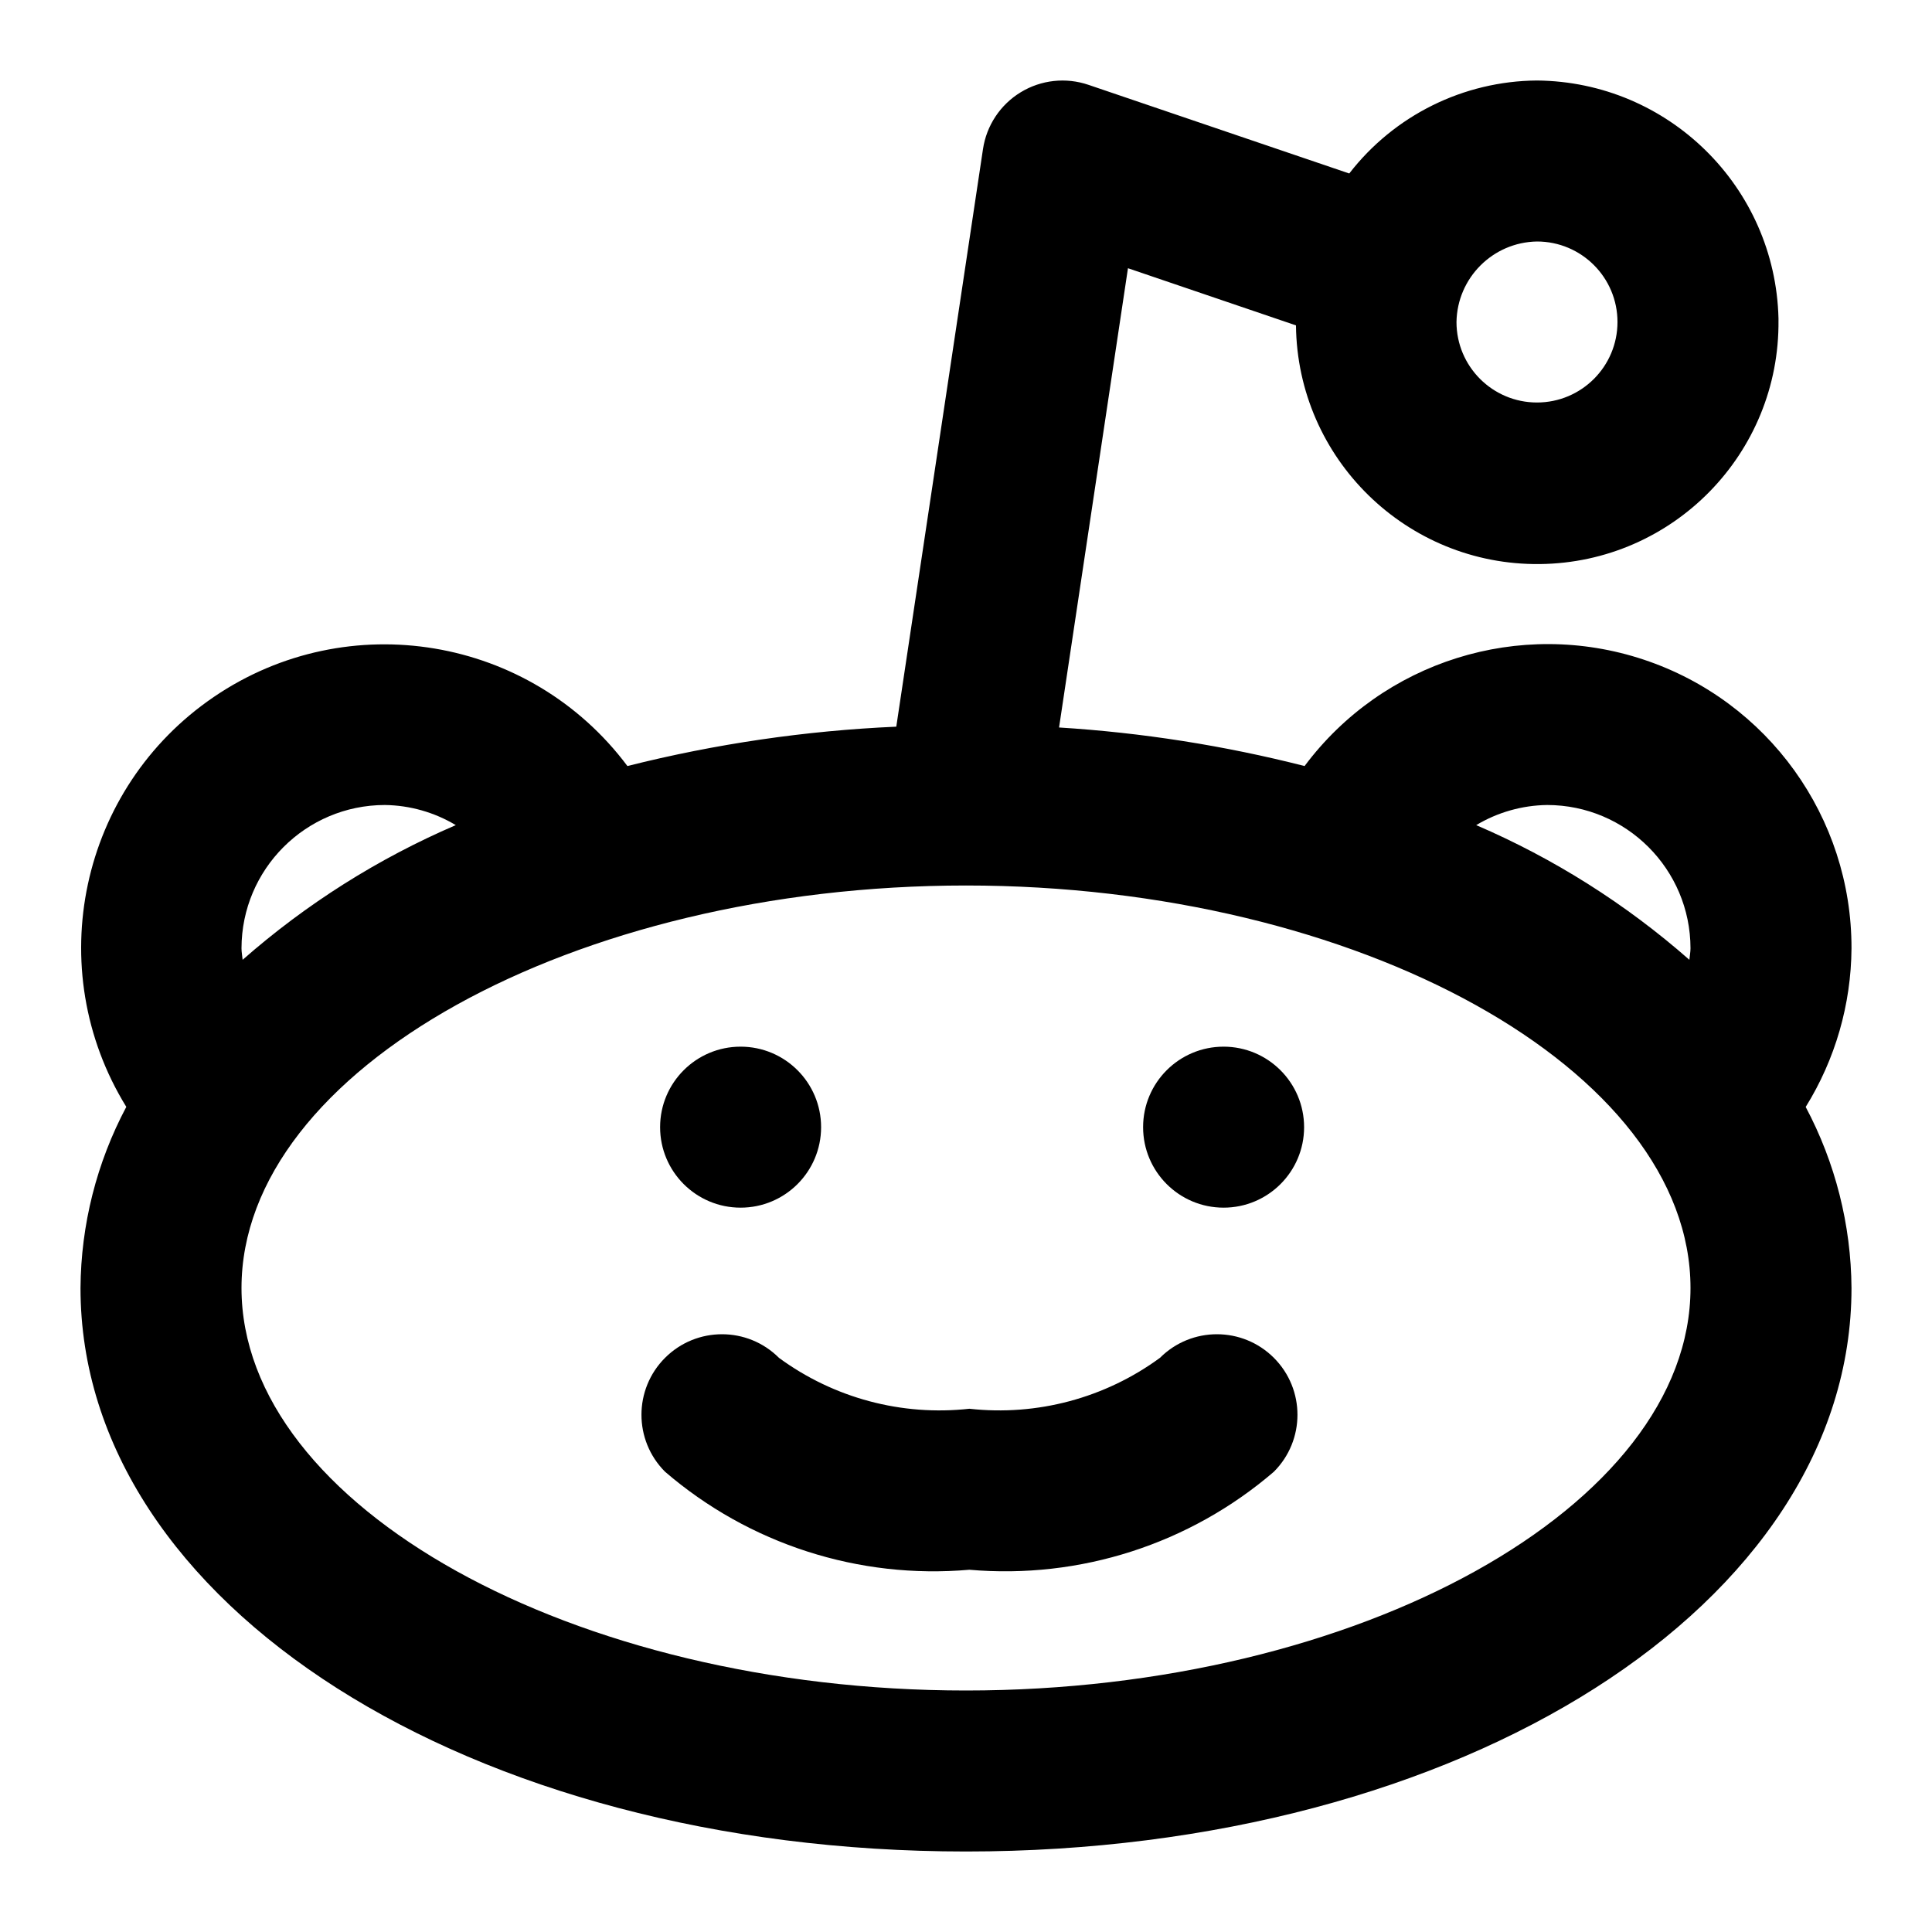
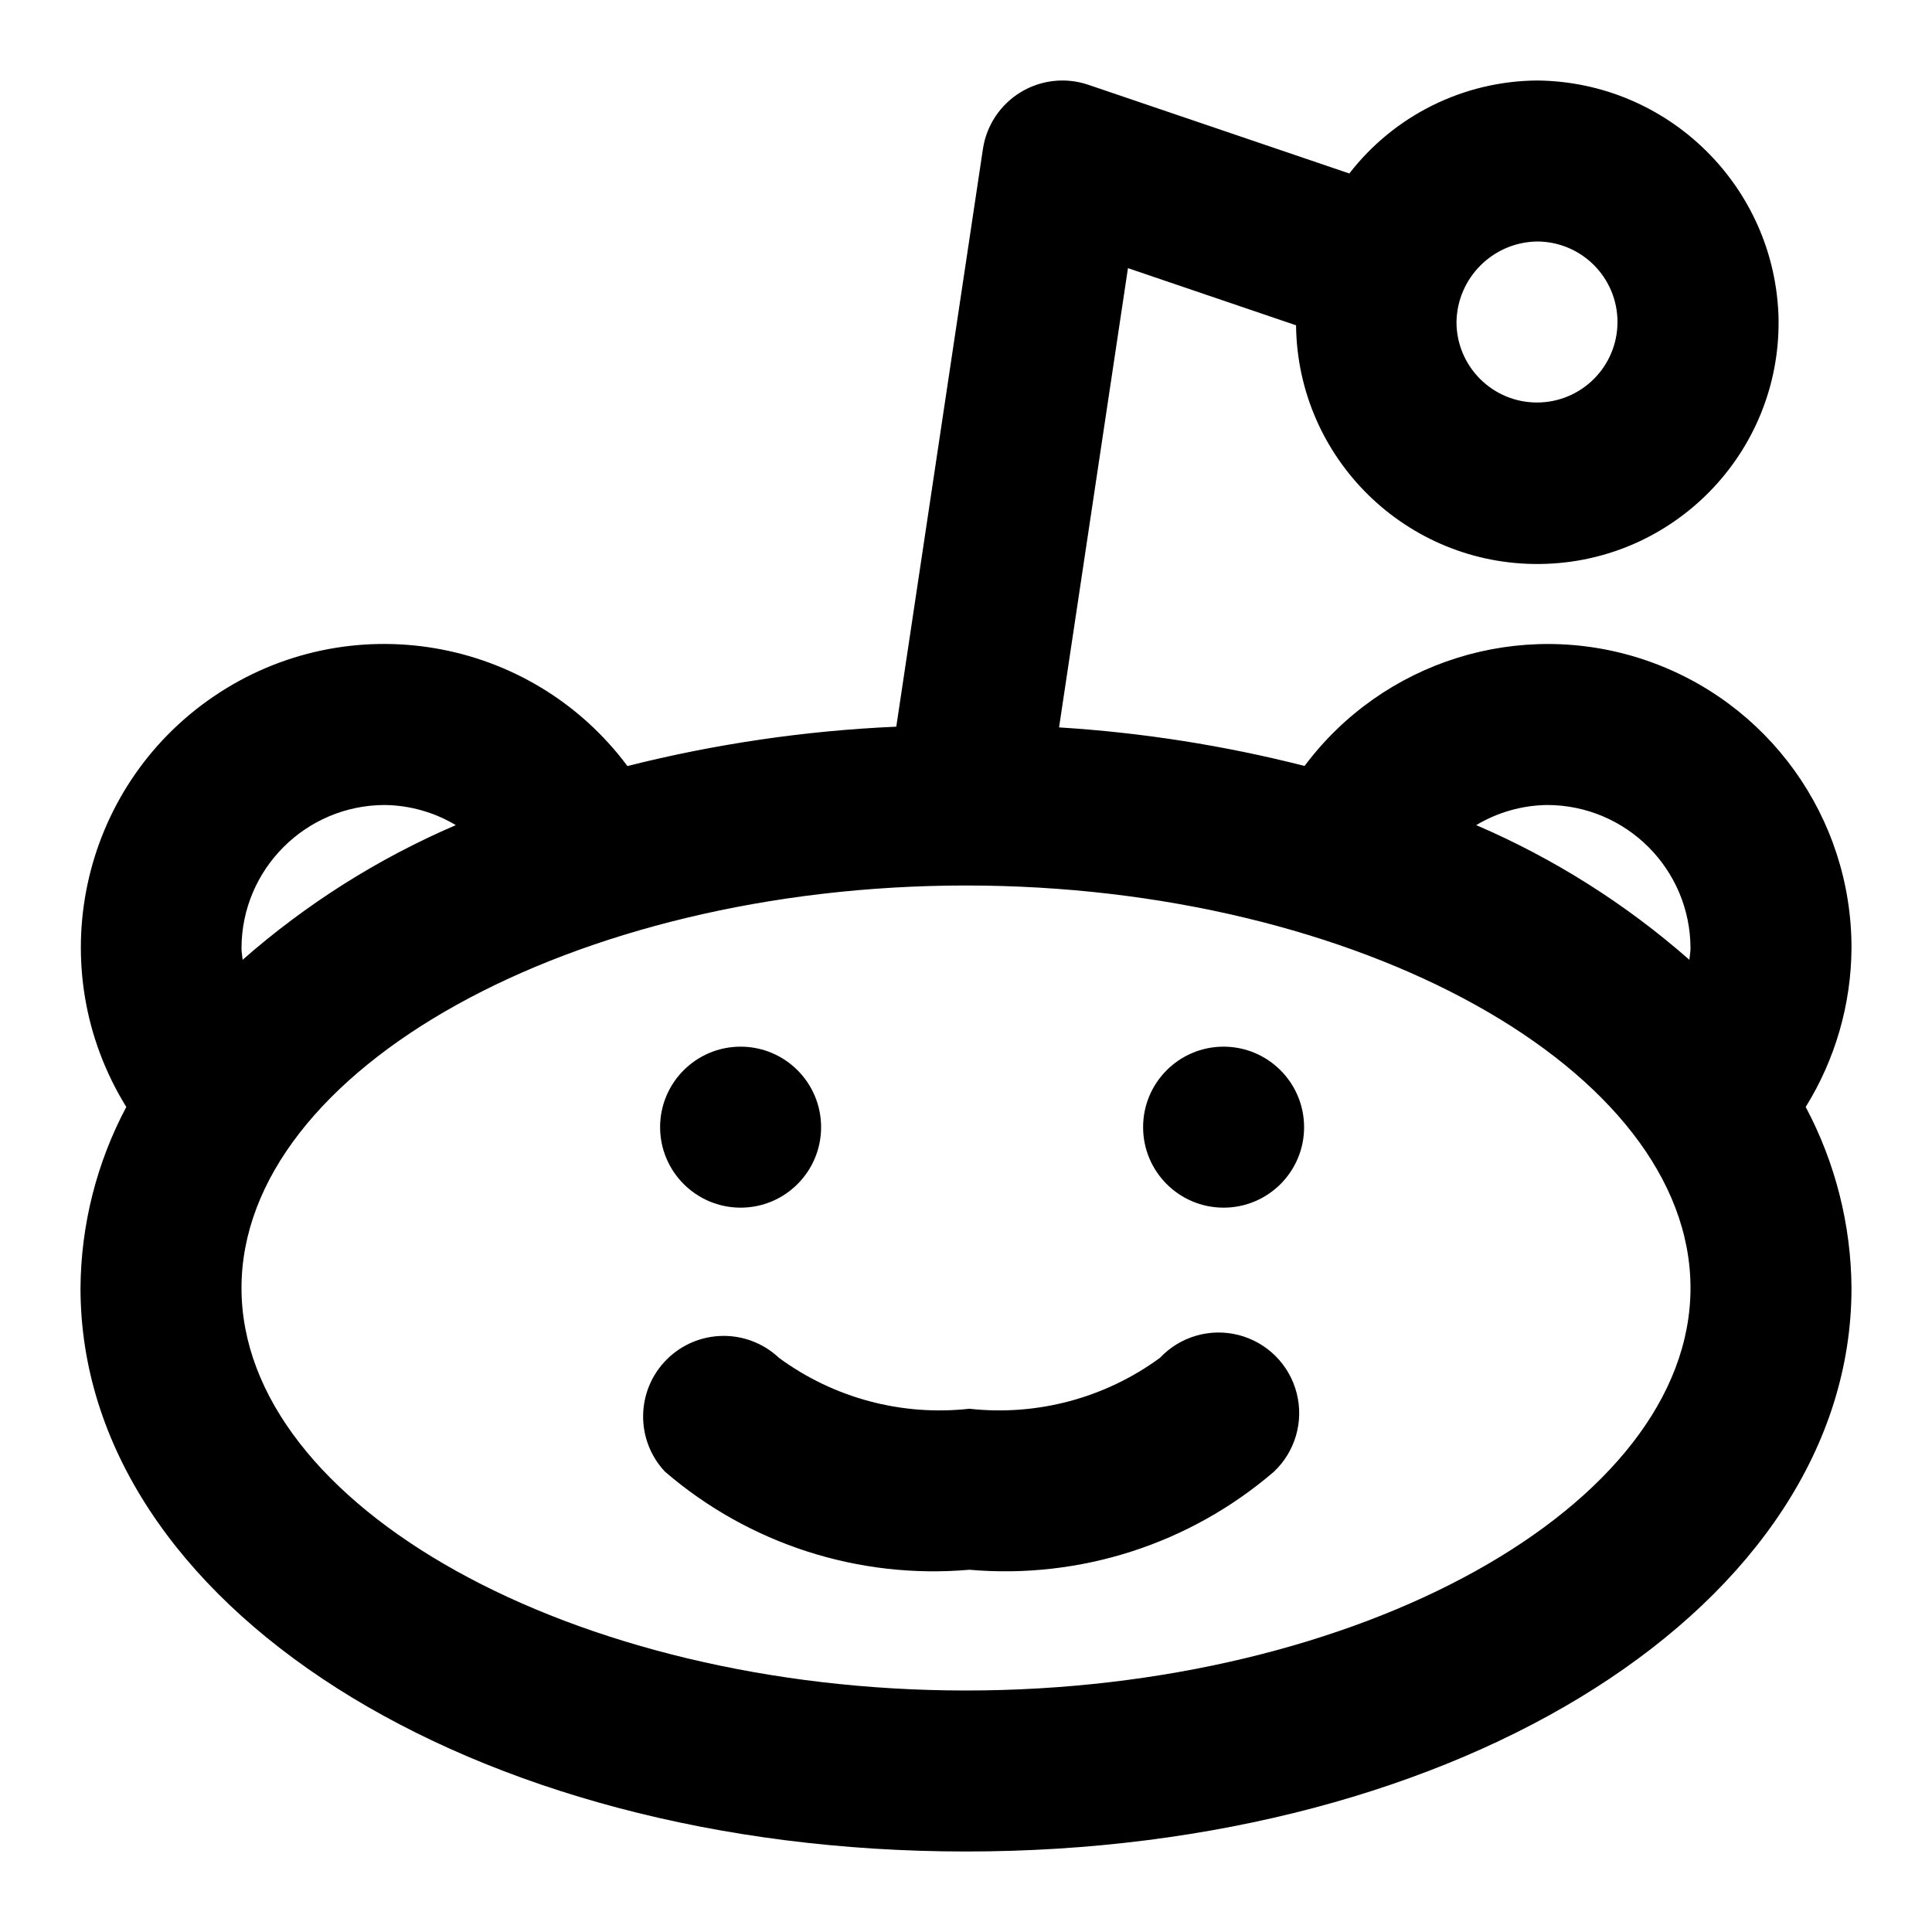
<svg xmlns="http://www.w3.org/2000/svg" data-name="Layer 1" viewBox="0 0 24 24">
-   <path d="M14.41 16.867a3.375 3.375 0 01-2.368.633 3.368 3.368 0 01-2.365-.632 1 1 0 00-1.416 1.414 5.11 5.11 0 003.781 1.218 5.12 5.12 0 003.782-1.217 1 1 0 10-1.414-1.416zM9.2 15.002a1 1 0 10-1-1 1 1 0 001 1zm6-2a1 1 0 101 1 1.001 1.001 0 00-1-1zM23 11.78a3.772 3.772 0 00-6.794-2.264 16.505 16.505 0 00-3.05-.479l.856-5.705 2.087.71a2.997 2.997 0 005.994-.064v-.023a3.029 3.029 0 00-3-2.955 2.977 2.977 0 00-2.332 1.155l-3.239-1.101a.999.999 0 00-1.311.798l-1.077 7.175a16.664 16.664 0 00-3.34.489 3.768 3.768 0 00-6.225 4.234A4.862 4.862 0 001 16c0 3.925 4.832 7 11 7s11-3.075 11-7a4.862 4.862 0 00-.569-2.249 3.783 3.783 0 00.569-1.97zM19.093 3a1 1 0 11-1 1 1.017 1.017 0 011-1zM4.78 10a1.76 1.76 0 01.882.25 9.979 9.979 0 00-2.648 1.673C3.01 11.876 3 11.828 3 11.78A1.783 1.783 0 014.78 10zM12 21c-4.879 0-9-2.29-9-5s4.121-5 9-5 9 2.29 9 5-4.121 5-9 5zm8.986-9.077a9.978 9.978 0 00-2.648-1.673 1.76 1.76 0 01.882-.25A1.783 1.783 0 0121 11.78c0 .048-.01.096-.014.143z" />
+   <path d="M14.41,16.867A3.375,3.375,0,0,1,12.042,17.5a3.368,3.368,0,0,1-2.365-.632,1.001,1.001,0,0,0-1.416,1.414A5.111,5.111,0,0,0,12.042,19.5a5.12,5.12,0,0,0,3.782-1.217,1.001,1.001,0,1,0-1.414-1.416ZM9.2,15.002a1,1,0,1,0-1-1A1.001,1.001,0,0,0,9.2,15.002Zm6-2a1,1,0,1,0,1,1A1.001,1.001,0,0,0,15.2,13.002ZM23,11.78a3.772,3.772,0,0,0-6.794-2.265,16.505,16.505,0,0,0-3.05-.479l.856-5.705,2.088.71a2.997,2.997,0,0,0,5.994-.064V3.955a3.029,3.029,0,0,0-3-2.955,2.977,2.977,0,0,0-2.332,1.155L13.522,1.054a.999.999,0,0,0-1.312.798L11.134,9.027A16.664,16.664,0,0,0,7.794,9.516a3.768,3.768,0,0,0-6.225,4.235A4.862,4.862,0,0,0,1,16c0,3.925,4.832,7,11,7s11-3.075,11-7a4.862,4.862,0,0,0-.569-2.249A3.783,3.783,0,0,0,23,11.78ZM19.093,3a1,1,0,1,1-1,1A1.017,1.017,0,0,1,19.093,3ZM4.78,10a1.76,1.76,0,0,1,.882.25A9.979,9.979,0,0,0,3.014,11.923c-.004-.048-.014-.095-.014-.143A1.783,1.783,0,0,1,4.78,10ZM12,21c-4.879,0-9-2.29-9-5s4.121-5,9-5,9,2.29,9,5S16.879,21,12,21Zm8.986-9.077A9.978,9.978,0,0,0,18.338,10.25,1.76,1.76,0,0,1,19.22,10,1.783,1.783,0,0,1,21,11.78C21,11.828,20.99,11.876,20.986,11.923Z" />
</svg>
